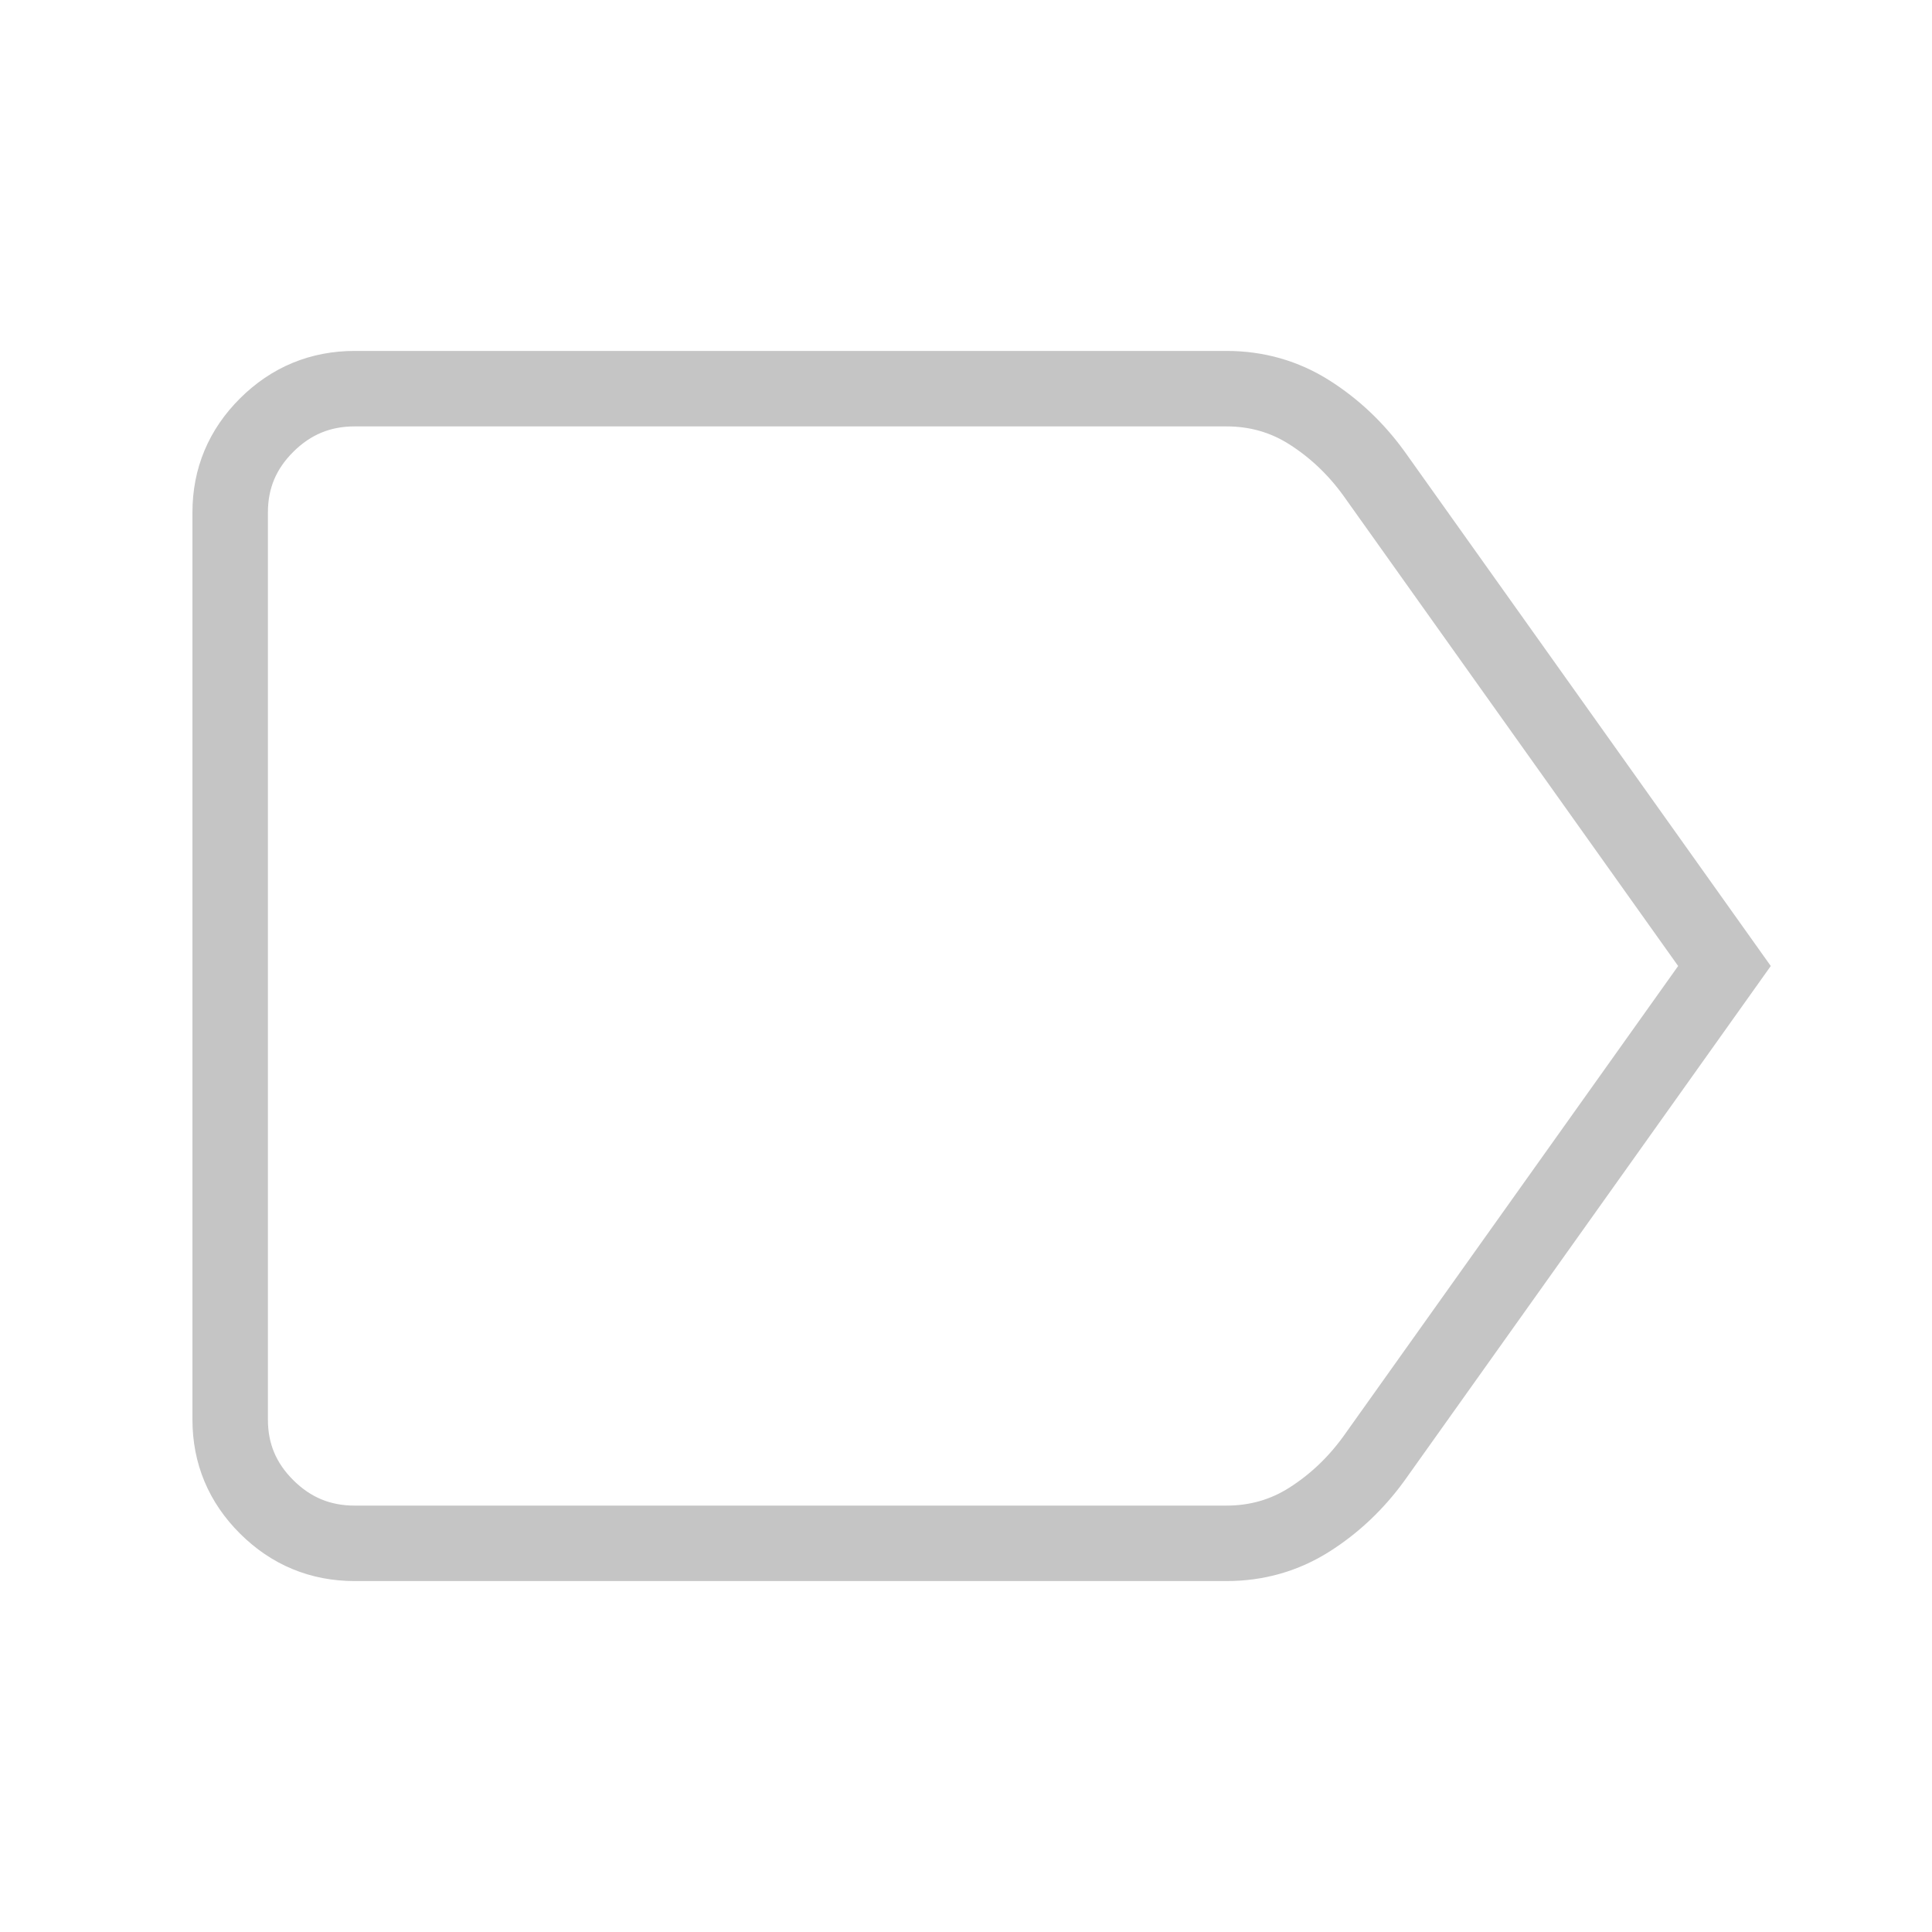
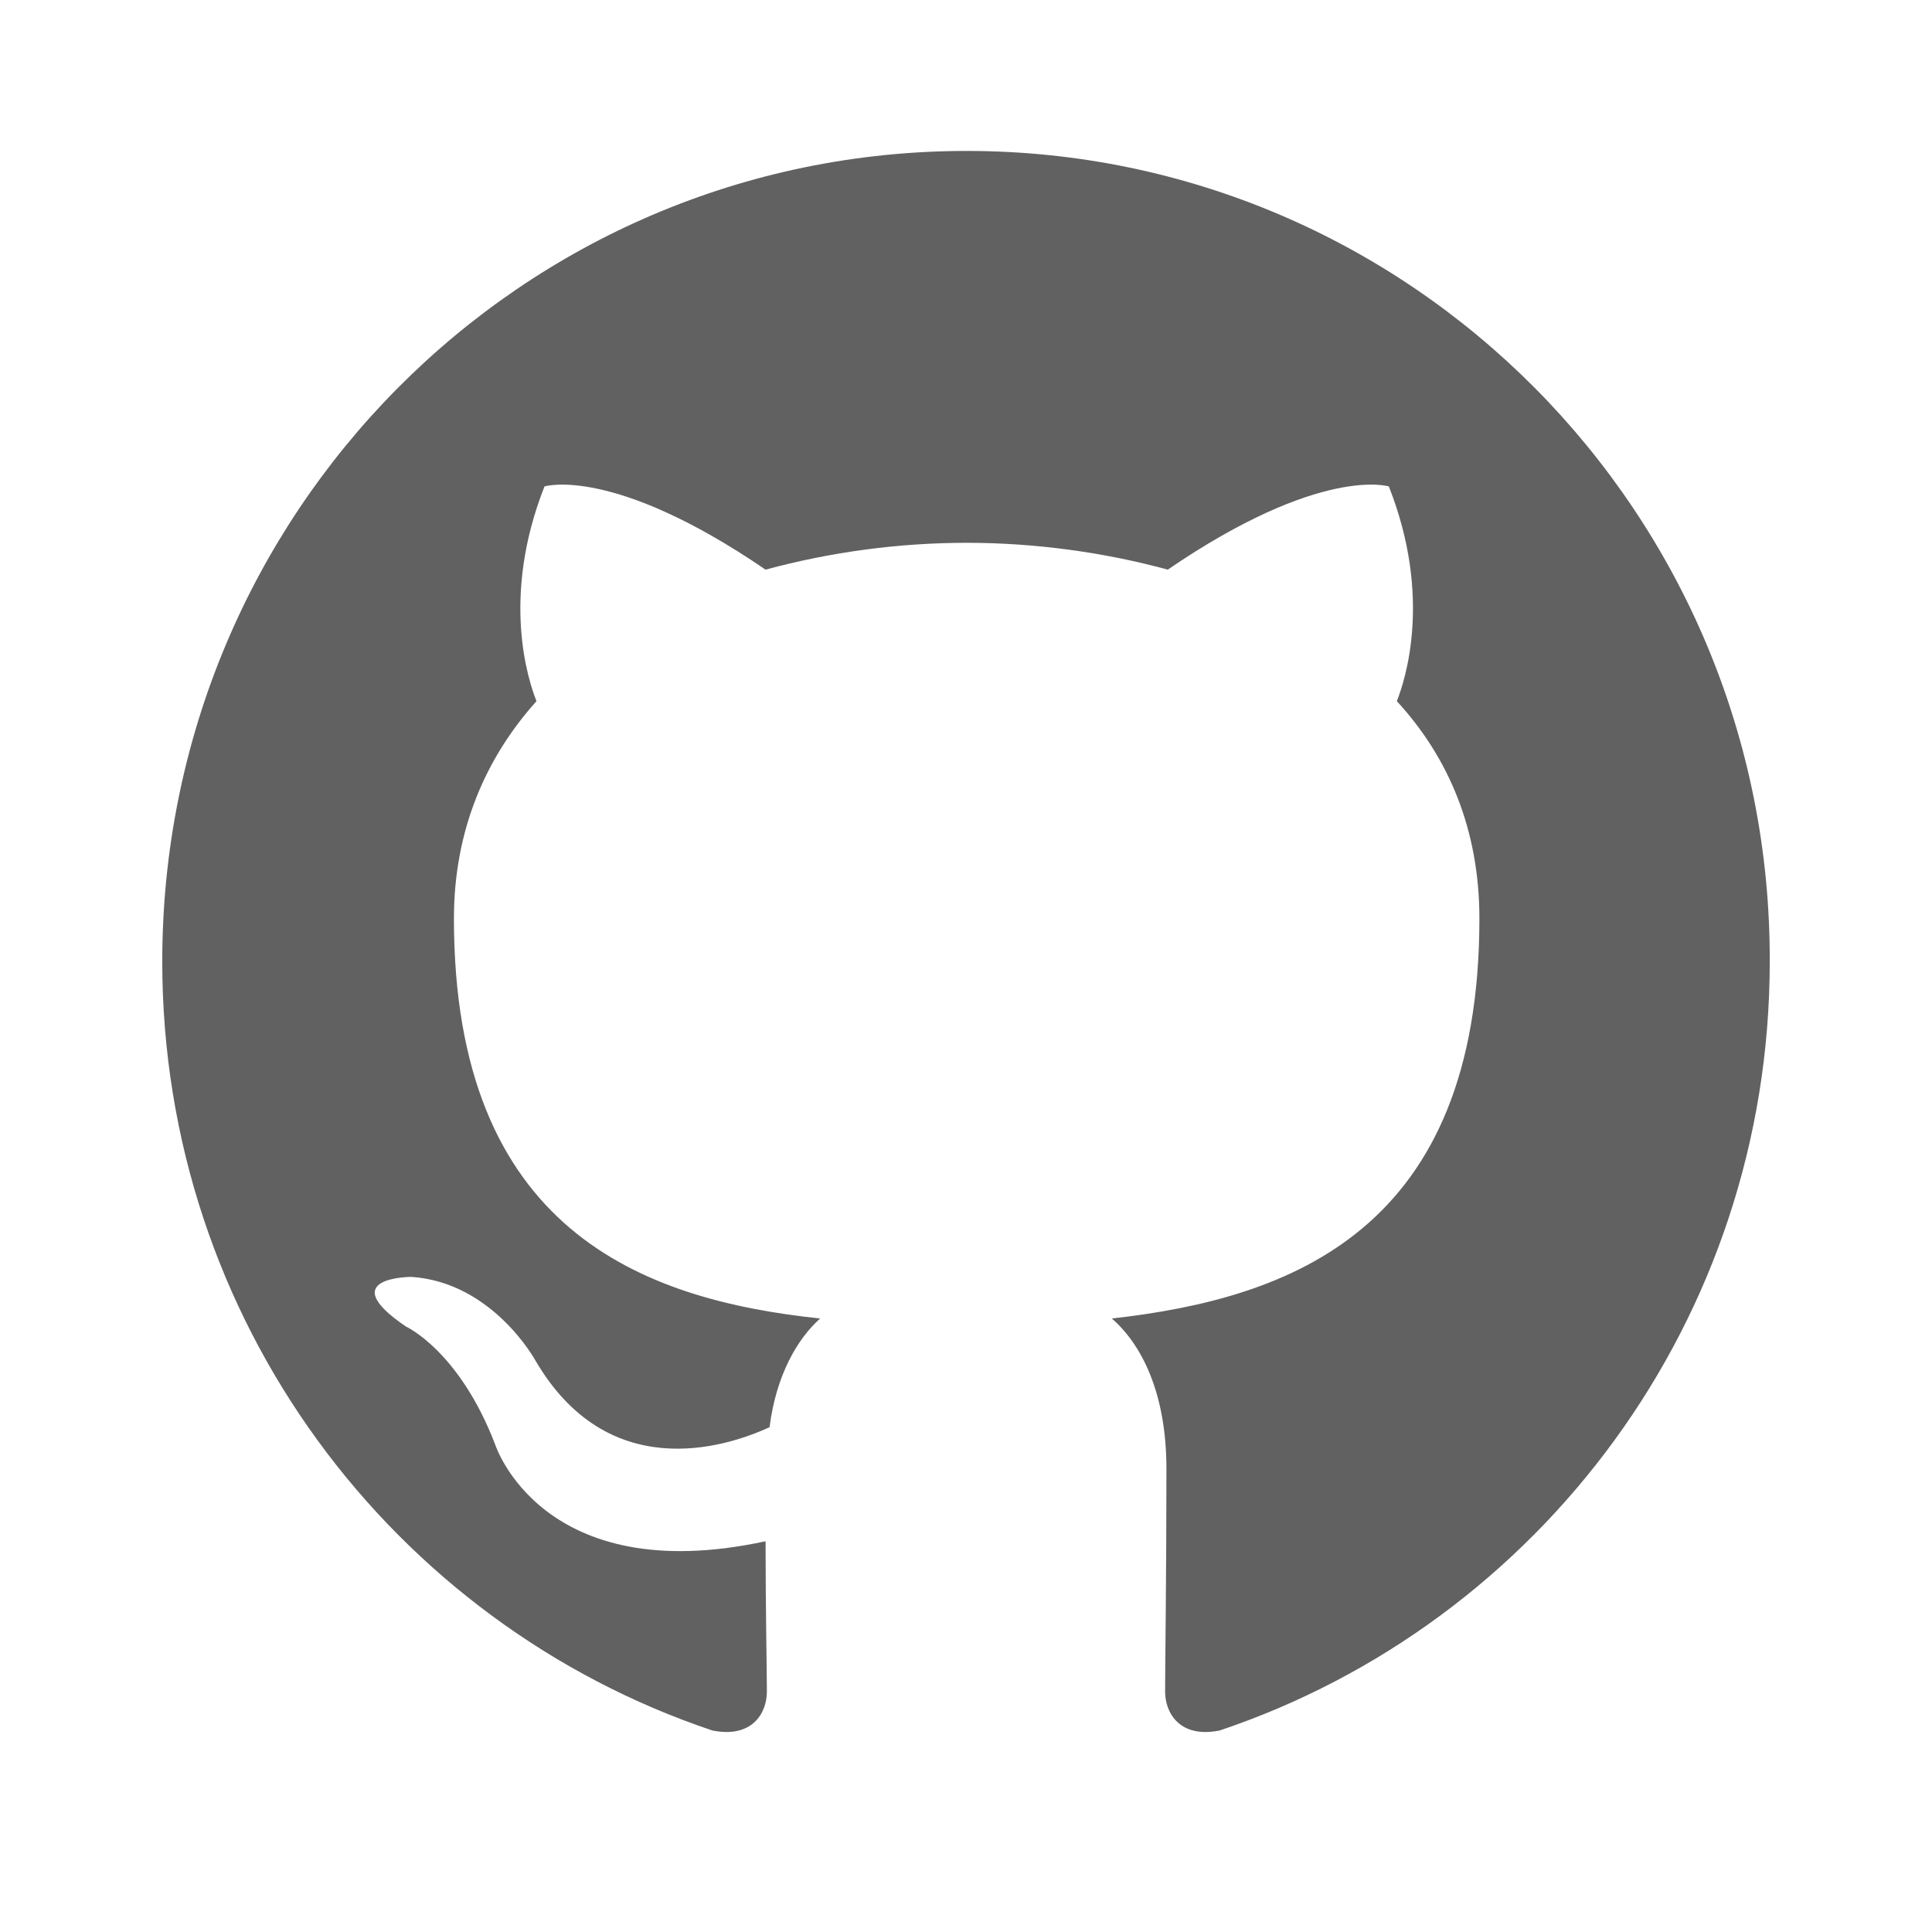
<svg xmlns="http://www.w3.org/2000/svg" width="512px" height="512px" viewBox="0 0 512 512" version="1.1">
  <g id="Page-1" stroke="none" stroke-width="1" fill="none" fill-rule="evenodd">
-     <g id="iOS">
-       <rect id="bg" x="0" y="0" width="512" height="512" />
-       <path d="M457,256 L364.05,386.596 C359.283,393.154 353.6,398.527 347,402.716 C340.4,406.905 333.067,409 325,409 L94,409 C84.925,409 77.156,405.79 70.694,399.369 C64.231,392.949 61,385.23 61,376.214 L61,135.786 C61,126.77 64.231,119.051 70.694,112.631 C77.156,106.21 84.925,103 94,103 L325,103 C333.067,103 340.4,105.095 347,109.284 C353.6,113.473 359.283,118.846 364.05,125.404 L457,256 Z" id="Path" stroke="#C5C5C5" stroke-width="20" />
+     <g id="iOS" fill="#616161" fill-rule="nonzero">
+       <g id="github-mark-white" transform="translate(43, 40)">
+         <path d="M213.176,0 C95.295,0 0,96.02 0,214.811 C0,309.766 61.059,390.144 145.764,418.592 C156.354,420.731 160.233,413.97 160.233,408.283 C160.233,403.303 159.884,386.233 159.884,368.448 C100.584,381.253 88.235,342.841 88.235,342.841 C78.705,317.945 64.585,311.547 64.585,311.547 C45.176,298.388 65.999,298.388 65.999,298.388 C87.528,299.811 98.825,320.438 98.825,320.438 C117.881,353.154 148.587,343.91 160.94,338.219 C162.703,324.348 168.354,314.746 174.354,309.413 C127.057,304.433 77.296,285.94 77.296,203.428 C77.296,179.955 85.761,160.751 99.174,145.816 C97.058,140.482 89.645,118.428 101.295,88.911 C101.295,88.911 119.295,83.219 159.88,110.96 C177.256,106.258 195.176,103.866 213.176,103.846 C231.176,103.846 249.525,106.338 266.468,110.96 C307.058,83.219 325.057,88.911 325.057,88.911 C336.708,118.428 329.29,140.482 327.174,145.816 C340.941,160.751 349.057,179.955 349.057,203.428 C349.057,285.94 299.295,304.075 251.645,309.413 C259.412,316.169 266.115,328.97 266.115,349.244 C266.115,378.05 265.766,401.169 265.766,408.279 C265.766,413.97 269.649,420.731 280.235,418.597 C364.94,390.14 426.002,309.766 426.002,214.811 C426.348,96.02 330.704,0 213.176,0 Z" id="Path" />
+       </g>
    </g>
  </g>
</svg>
